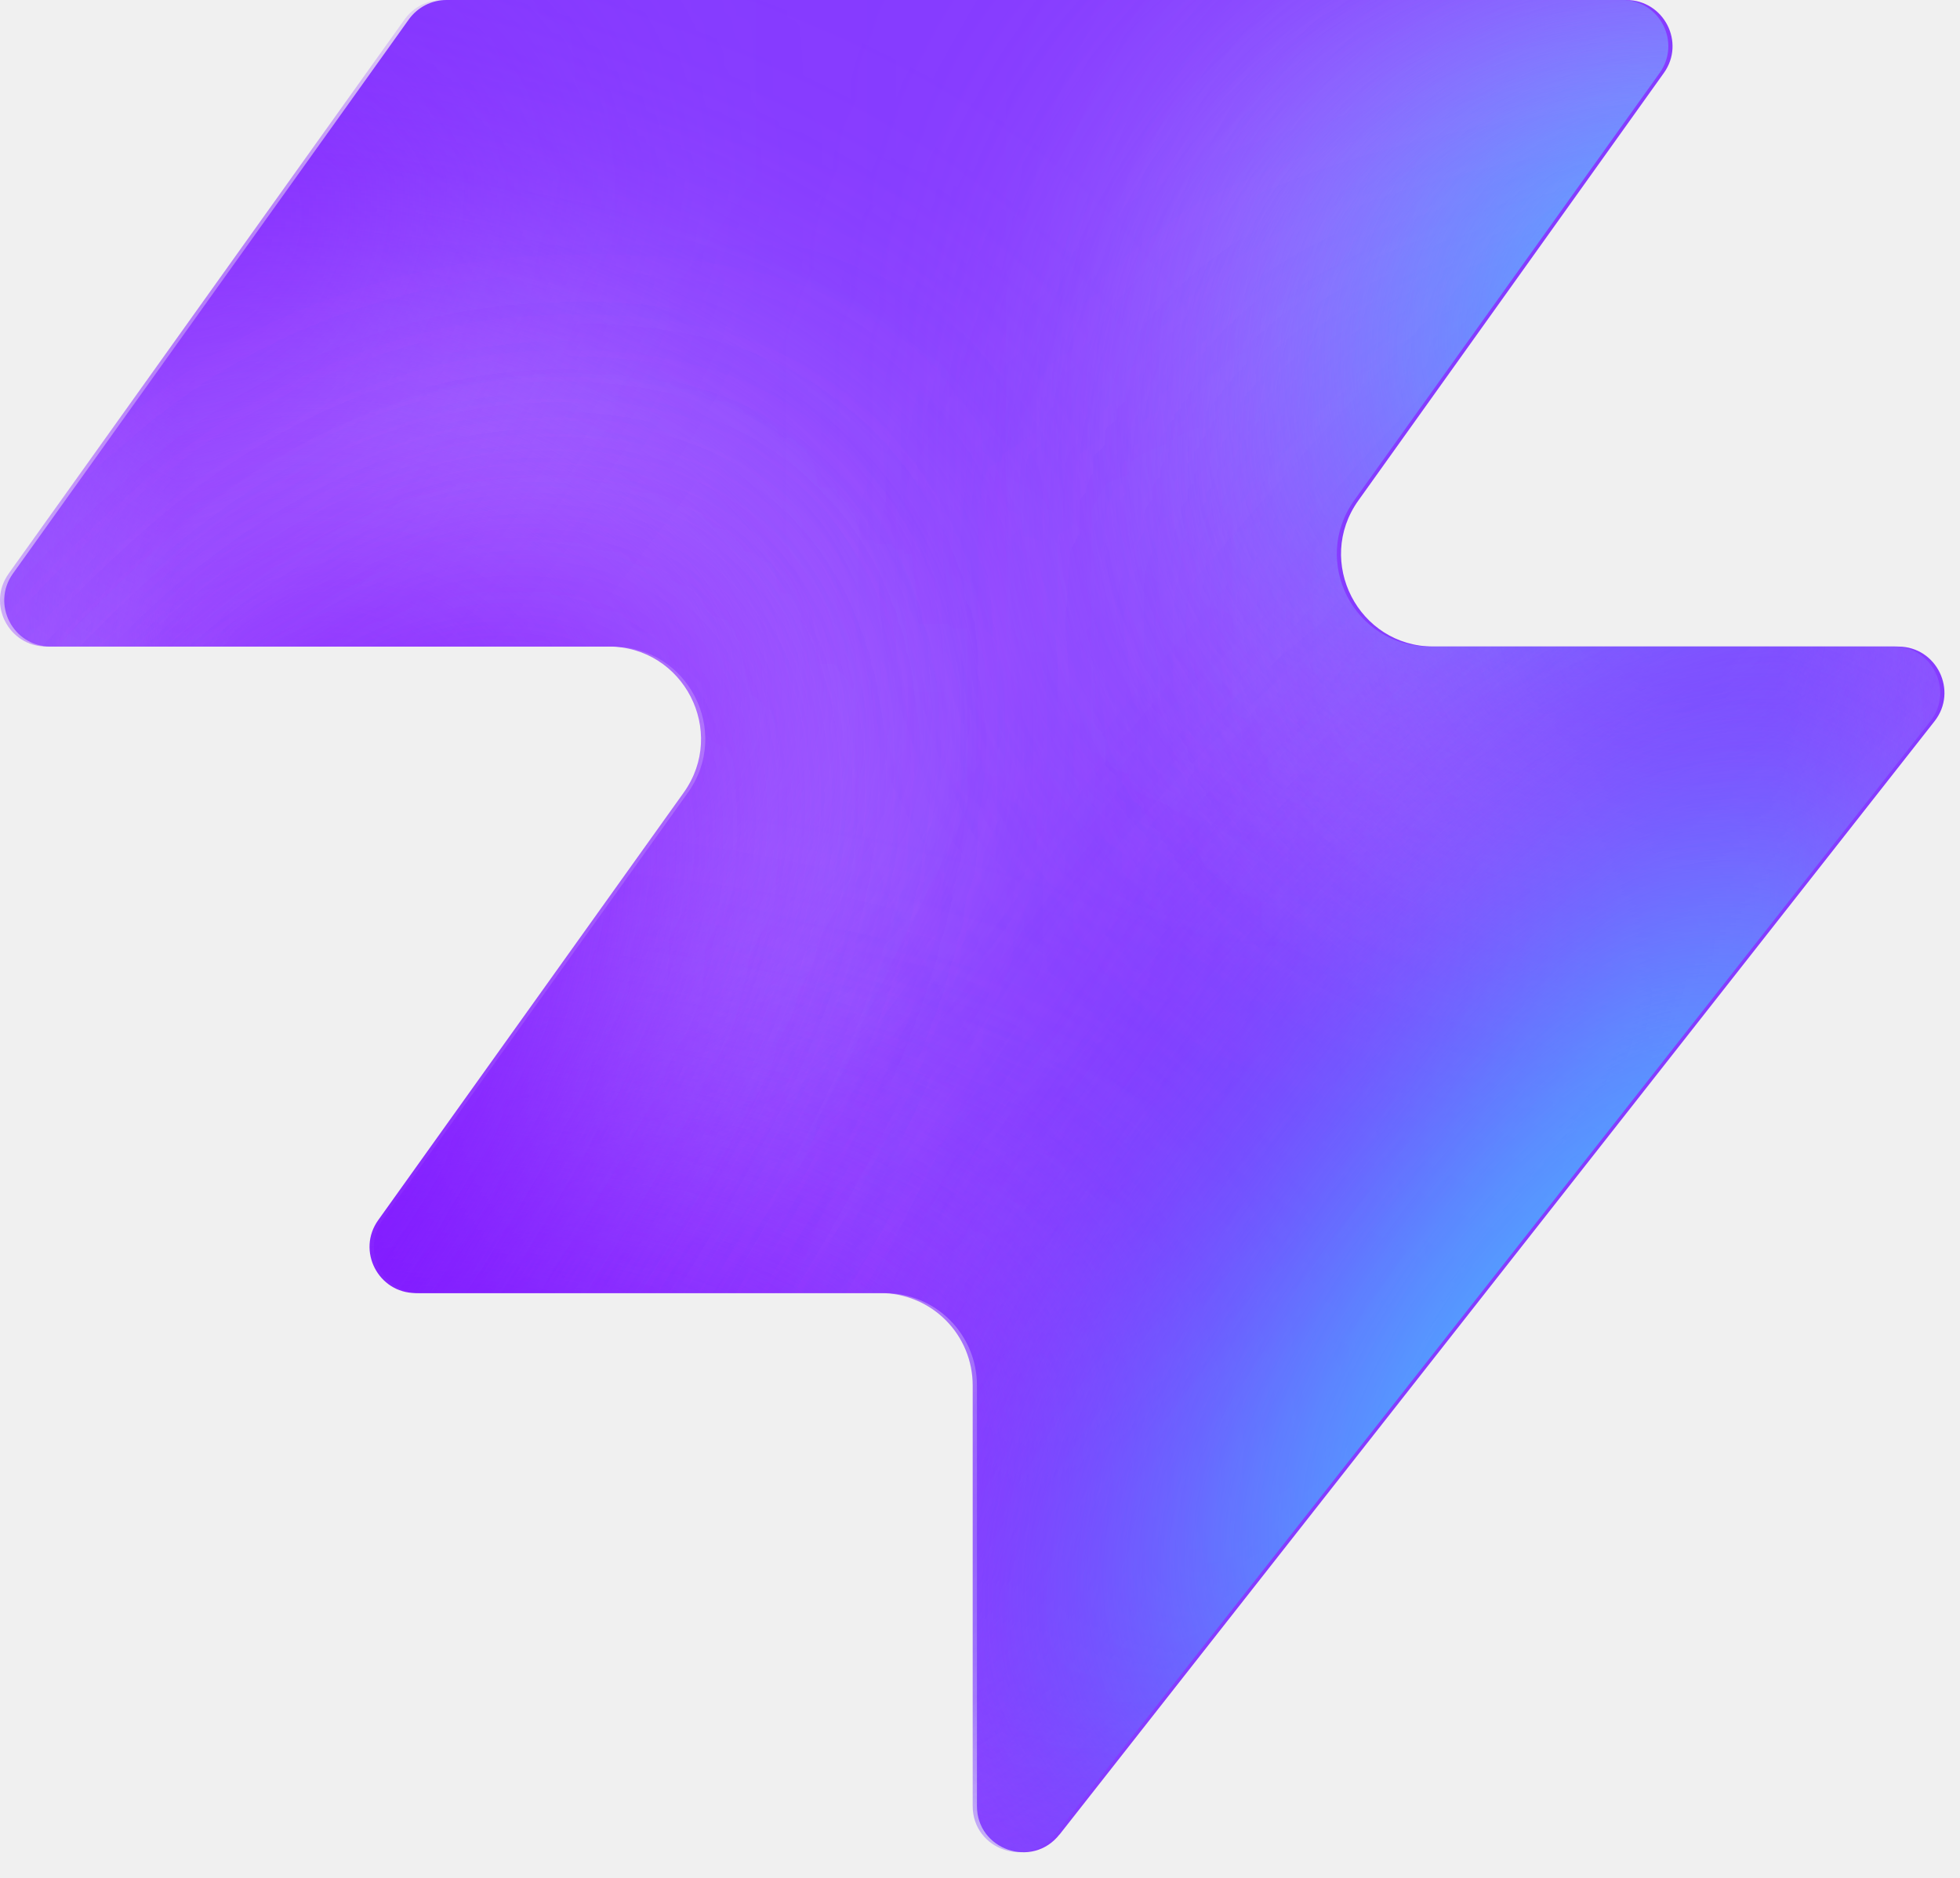
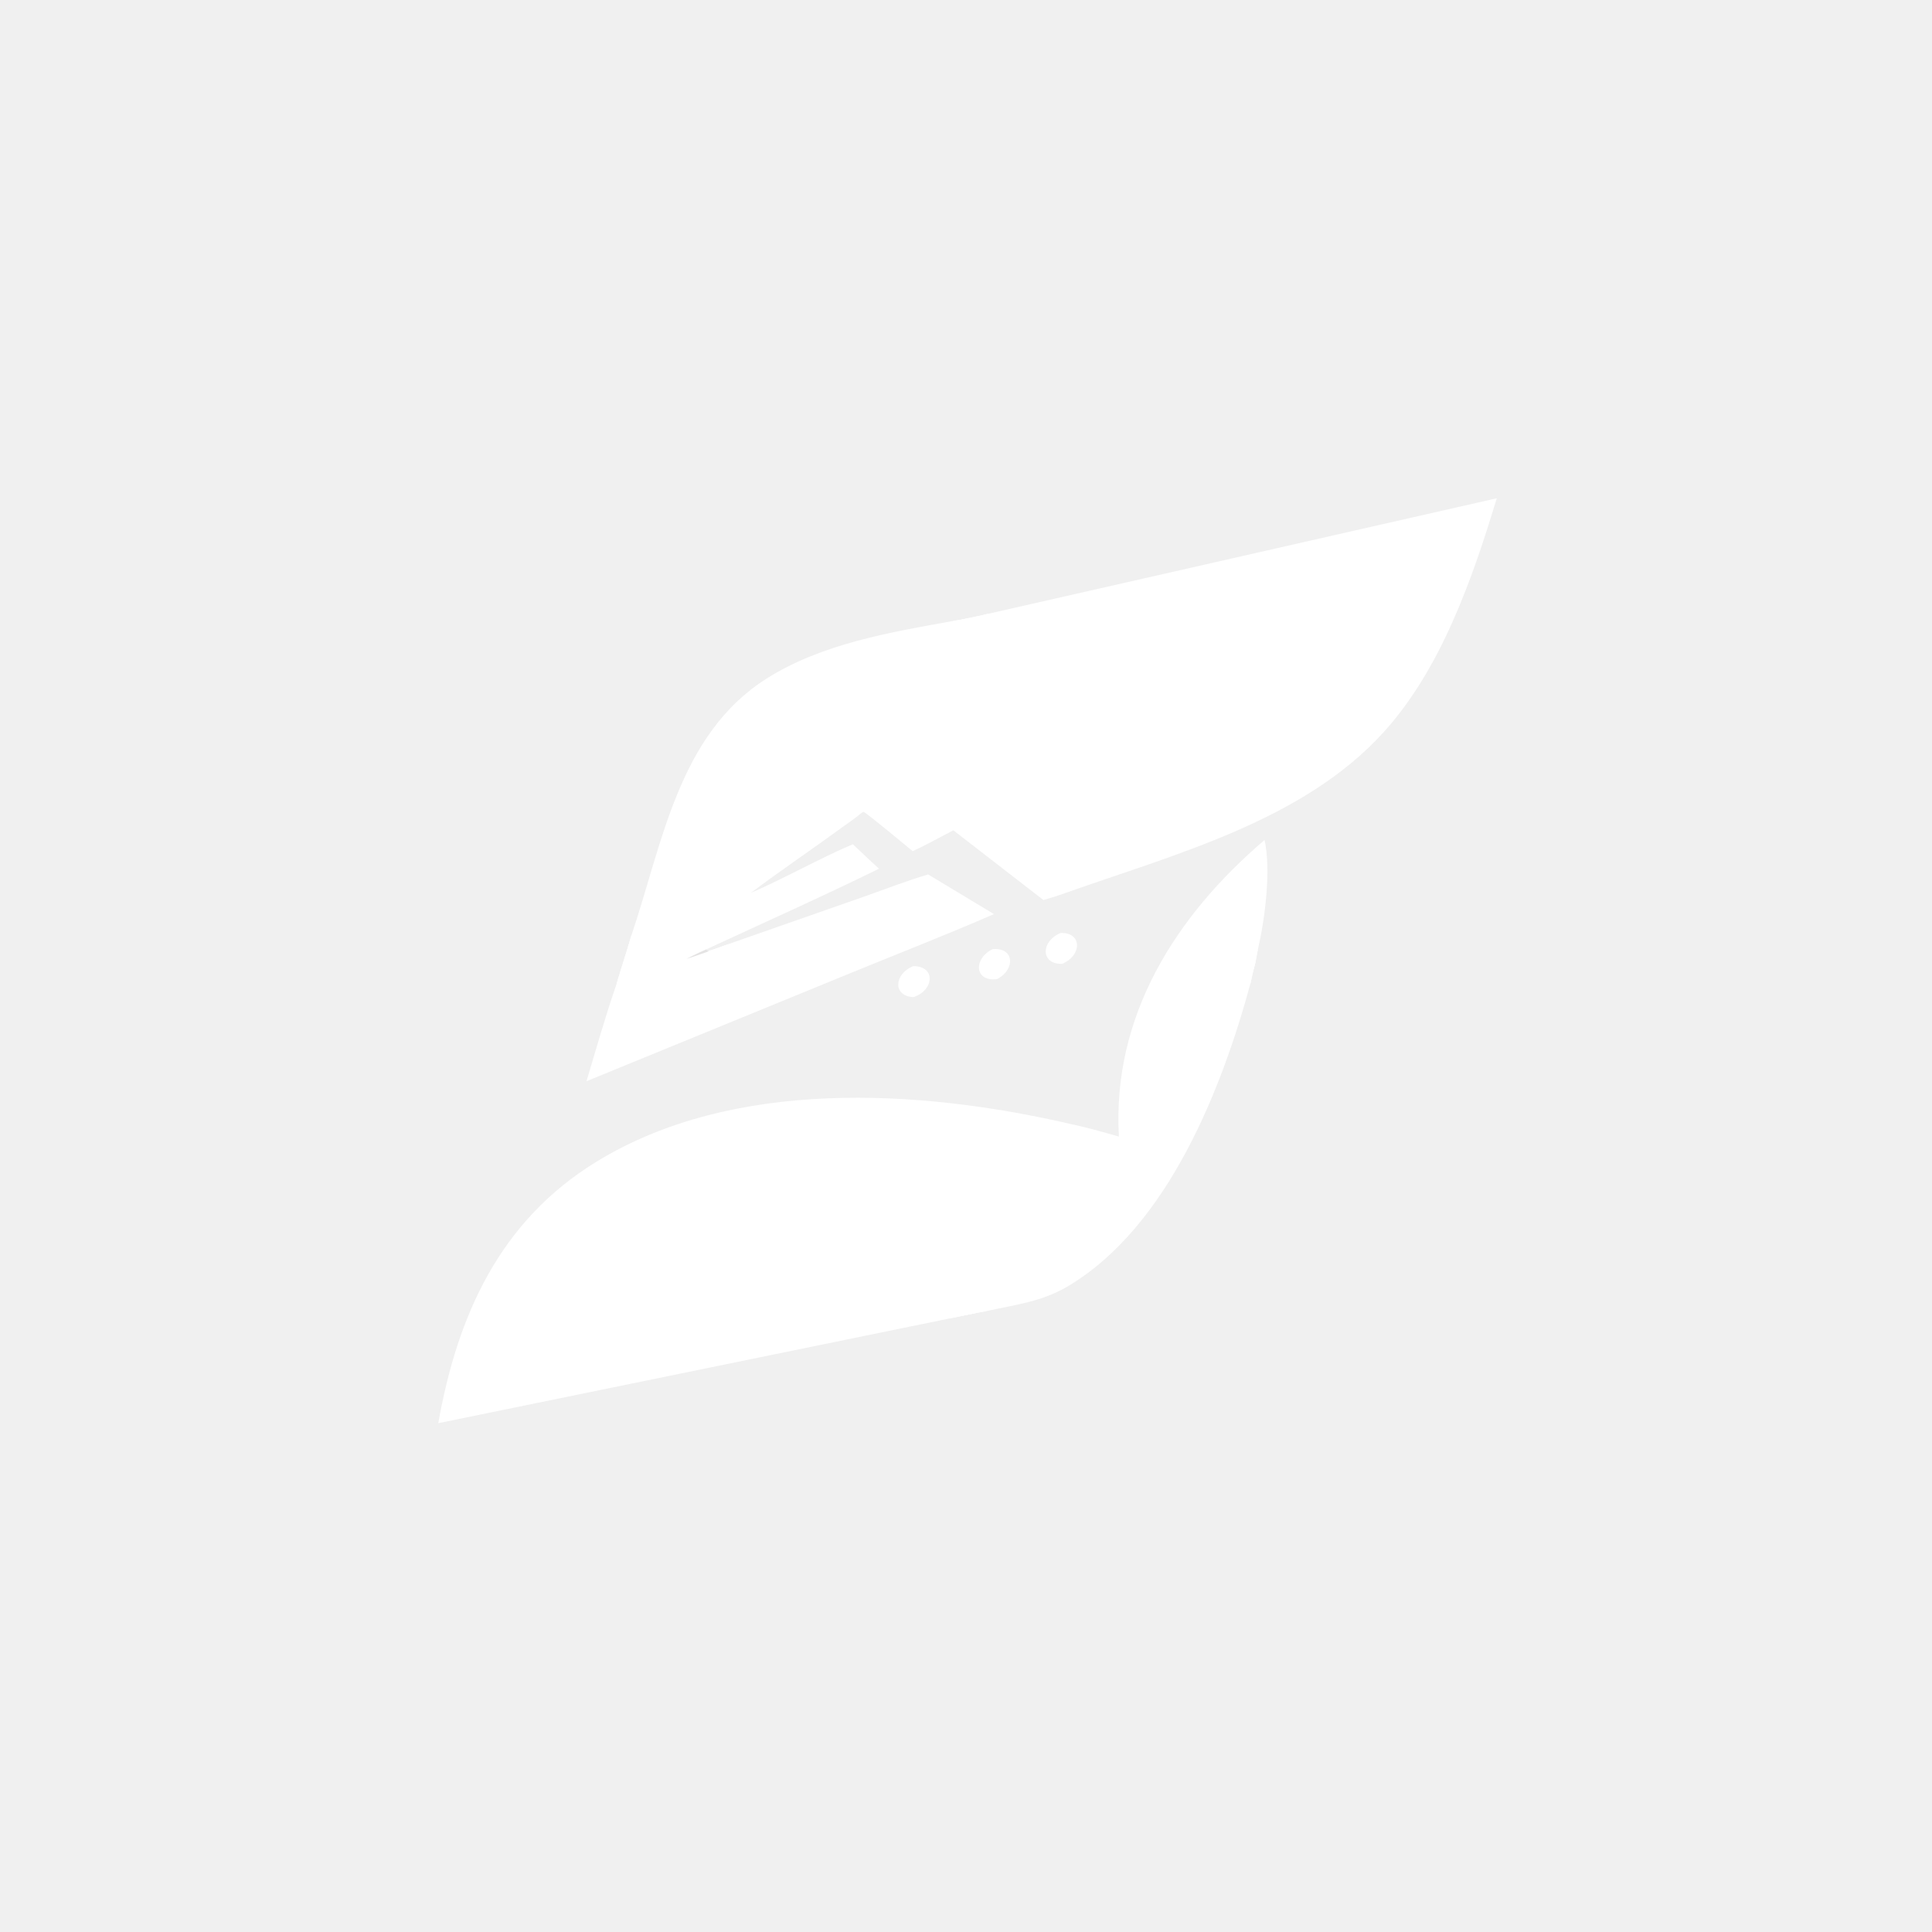
- <svg xmlns="http://www.w3.org/2000/svg" width="48" height="46" fill="none" viewBox="0 0 48 46">
-   <path fill="#863bff" d="M25.946 44.938c-.664.845-2.021.375-2.021-.698V33.937a2.26 2.26 0 0 0-2.262-2.262H10.287c-.92 0-1.456-1.04-.92-1.788l7.48-10.471c1.07-1.497 0-3.578-1.842-3.578H1.237c-.92 0-1.456-1.04-.92-1.788L10.013.474c.214-.297.556-.474.92-.474h28.894c.92 0 1.456 1.04.92 1.788l-7.48 10.471c-1.07 1.498 0 3.579 1.842 3.579h11.377c.943 0 1.473 1.088.89 1.83L25.947 44.94z" style="fill:#863bff;fill:color(display-p3 .525 .23 1);fill-opacity:1" />
-   <mask id="a" width="48" height="46" x="0" y="0" maskUnits="userSpaceOnUse" style="mask-type:alpha">
-     <path fill="#000" d="M25.842 44.938c-.664.844-2.021.375-2.021-.698V33.937a2.26 2.26 0 0 0-2.262-2.262H10.183c-.92 0-1.456-1.04-.92-1.788l7.48-10.471c1.07-1.498 0-3.579-1.842-3.579H1.133c-.92 0-1.456-1.04-.92-1.787L9.91.473c.214-.297.556-.474.92-.474h28.894c.92 0 1.456 1.04.92 1.788l-7.48 10.471c-1.07 1.498 0 3.578 1.842 3.578h11.377c.943 0 1.473 1.088.89 1.832L25.843 44.94z" style="fill:#000;fill-opacity:1" />
-   </mask>
-   <g mask="url(#a)">
-     <g filter="url(#b)">
-       <ellipse cx="5.508" cy="14.704" fill="#ede6ff" rx="5.508" ry="14.704" style="fill:#ede6ff;fill:color(display-p3 .927 .903 1);fill-opacity:1" transform="matrix(.00324 1 1 -.00324 -4.47 31.516)" />
-     </g>
-     <g filter="url(#c)">
-       <ellipse cx="10.399" cy="29.851" fill="#ede6ff" rx="10.399" ry="29.851" style="fill:#ede6ff;fill:color(display-p3 .927 .903 1);fill-opacity:1" transform="matrix(.00324 1 1 -.00324 -39.328 7.883)" />
-     </g>
-     <g filter="url(#d)">
-       <ellipse cx="5.508" cy="30.487" fill="#7e14ff" rx="5.508" ry="30.487" style="fill:#7e14ff;fill:color(display-p3 .492 .077 1);fill-opacity:1" transform="rotate(89.814 -25.913 -14.639)scale(1 -1)" />
-     </g>
-     <g filter="url(#e)">
-       <ellipse cx="5.508" cy="30.599" fill="#7e14ff" rx="5.508" ry="30.599" style="fill:#7e14ff;fill:color(display-p3 .492 .077 1);fill-opacity:1" transform="rotate(89.814 -32.644 -3.334)scale(1 -1)" />
-     </g>
-     <g filter="url(#f)">
-       <ellipse cx="5.508" cy="30.599" fill="#7e14ff" rx="5.508" ry="30.599" style="fill:#7e14ff;fill:color(display-p3 .492 .077 1);fill-opacity:1" transform="matrix(.00324 1 1 -.00324 -34.34 30.47)" />
-     </g>
-     <g filter="url(#g)">
-       <ellipse cx="14.072" cy="22.078" fill="#ede6ff" rx="14.072" ry="22.078" style="fill:#ede6ff;fill:color(display-p3 .927 .903 1);fill-opacity:1" transform="rotate(93.35 24.506 48.493)scale(-1 1)" />
-     </g>
-     <g filter="url(#h)">
-       <ellipse cx="3.47" cy="21.501" fill="#7e14ff" rx="3.47" ry="21.501" style="fill:#7e14ff;fill:color(display-p3 .492 .077 1);fill-opacity:1" transform="rotate(89.009 28.708 47.59)scale(-1 1)" />
-     </g>
-     <g filter="url(#i)">
-       <ellipse cx="3.47" cy="21.501" fill="#7e14ff" rx="3.47" ry="21.501" style="fill:#7e14ff;fill:color(display-p3 .492 .077 1);fill-opacity:1" transform="rotate(89.009 28.708 47.59)scale(-1 1)" />
-     </g>
-     <g filter="url(#j)">
-       <ellipse cx=".387" cy="8.972" fill="#7e14ff" rx="4.407" ry="29.108" style="fill:#7e14ff;fill:color(display-p3 .492 .077 1);fill-opacity:1" transform="rotate(39.51 .387 8.972)" />
-     </g>
-     <g filter="url(#k)">
-       <ellipse cx="47.523" cy="-6.092" fill="#7e14ff" rx="4.407" ry="29.108" style="fill:#7e14ff;fill:color(display-p3 .492 .077 1);fill-opacity:1" transform="rotate(37.892 47.523 -6.092)" />
-     </g>
-     <g filter="url(#l)">
-       <ellipse cx="41.412" cy="6.333" fill="#47bfff" rx="5.971" ry="9.665" style="fill:#47bfff;fill:color(display-p3 .28 .748 1);fill-opacity:1" transform="rotate(37.892 41.412 6.333)" />
-     </g>
-     <g filter="url(#m)">
-       <ellipse cx="-1.879" cy="38.332" fill="#7e14ff" rx="4.407" ry="29.108" style="fill:#7e14ff;fill:color(display-p3 .492 .077 1);fill-opacity:1" transform="rotate(37.892 -1.88 38.332)" />
-     </g>
-     <g filter="url(#n)">
-       <ellipse cx="-1.879" cy="38.332" fill="#7e14ff" rx="4.407" ry="29.108" style="fill:#7e14ff;fill:color(display-p3 .492 .077 1);fill-opacity:1" transform="rotate(37.892 -1.88 38.332)" />
-     </g>
-     <g filter="url(#o)">
-       <ellipse cx="35.651" cy="29.907" fill="#7e14ff" rx="4.407" ry="29.108" style="fill:#7e14ff;fill:color(display-p3 .492 .077 1);fill-opacity:1" transform="rotate(37.892 35.651 29.907)" />
-     </g>
-     <g filter="url(#p)">
-       <ellipse cx="38.418" cy="32.4" fill="#47bfff" rx="5.971" ry="15.297" style="fill:#47bfff;fill:color(display-p3 .28 .748 1);fill-opacity:1" transform="rotate(37.892 38.418 32.4)" />
-     </g>
+ <svg xmlns="http://www.w3.org/2000/svg" width="1080" height="1080" viewBox="0 0 1080 1080" fill="none">
+   <g clip-path="url(#clip0_227_76)">
+     <path d="M552.398 343.118L836.699 278.543C823.12 323.392 805.586 373.966 773.37 409.395C728.214 459.06 656.39 477.575 595.123 499.345C591.31 500.7 587.171 502.054 583.295 503.126L532.918 464.133C526.28 467.565 516.759 472.879 510.17 475.791C506.709 472.952 485.304 455.082 482.691 453.792L481.808 454.237C478.431 457.234 474.183 459.951 470.517 462.64C453.719 474.958 436.291 486.647 419.663 499.178C438.565 490.988 458.33 479.726 476.769 471.934C481.55 476.446 486.494 481.238 491.369 485.612C460.133 500.971 426.315 516.064 394.604 530.787L396.263 531.578C399.711 530.513 403.453 529.089 406.882 527.866L481.468 501.778C492.643 497.857 507.724 492.056 518.844 488.824L555.625 510.989C529.558 522.34 501.326 533.355 474.909 544.177L327.853 604.41C332.847 587.693 338.936 566.441 344.618 550.172C347.2 541.139 350.284 532.274 352.867 523.17C370.225 472.119 378.966 410.863 428.308 379.483C459.054 359.929 497.264 353.507 532.569 347.172L537.463 346.35C540.406 345.808 543.485 345.114 546.428 344.496L552.398 343.118Z" fill="white" />
+     <path d="M396.263 531.578C399.711 530.513 403.453 529.089 406.882 527.866C407.38 530.065 407.015 529.991 408.32 531.436C412.172 531.23 411.692 527.297 415.345 529.748C416.248 531.294 415.701 549.566 415.16 552.229C413.599 559.907 406.191 558.958 400.245 558.051C397.982 556.1 396.284 555.093 395.916 552.081L396.652 551.338C401.535 551.348 405.007 554.381 408.581 552.488C409.425 550.531 409.56 550.378 409.627 548.3L409.226 547.805C405.906 548.886 402.536 550.062 399.108 548.49C397.514 547.741 396.235 546.449 395.498 544.852C394.522 542.684 395.315 535.428 395.663 532.881L395.022 532.211L396.263 531.578Z" fill="white" />
+     <path d="M402.834 535.138C409.295 534.864 412.395 539.003 407.258 544.034C405.184 544.715 404.92 544.546 402.907 543.607C400.354 540.744 401.136 538.149 402.834 535.138Z" fill="white" />
+     <path d="M371.801 529.659C373.206 529.675 374.61 529.722 376.012 529.812C381.993 535.059 381.102 525.04 390.748 532.528L394.604 530.787L396.263 531.578L395.022 532.211L391.831 533.319C391.704 536.984 392.129 546.122 391.471 549.028C390.145 550.014 389.655 549.629 387.581 549.635C383.616 546.729 387.543 534.732 381.617 534.12C376.345 536.409 377.813 544.293 377.791 549.434L371.477 549.439C371.438 543.032 371.689 536.092 371.801 529.659Z" fill="white" />
+     <path d="M394.604 530.787L396.263 531.578L395.022 532.211L391.831 533.319C389.088 534.326 386.493 535.143 383.71 536.019C386.008 534.832 388.422 533.677 390.748 532.528L394.604 530.787Z" fill="#E4E3E3" />
+     <path d="M546.428 344.496L552.398 343.118C551.58 346.863 551.327 347.542 549.286 350.757L558.256 350.622C558.172 353.256 558.119 354.329 558.451 356.905C553.959 356.943 535.064 357.499 532.111 356.299C531.045 349.641 535.301 351.724 532.569 347.172L537.463 346.35C540.406 345.808 543.485 345.114 546.428 344.496Z" fill="white" />
+     <path d="M537.463 346.35C540.406 345.808 543.486 345.114 546.428 344.496C546.697 352.6 540.047 353.266 537.463 346.35Z" fill="white" />
+     <path d="M352.867 523.17C354.415 523.41 356.073 523.369 357.053 524.209C357.332 528.056 357.938 546.66 356.783 549.424C352.021 551.575 353.26 547.451 348.871 547.884C347.164 549.45 346.868 549.603 344.618 550.173C347.201 541.139 350.284 532.274 352.867 523.17Z" fill="white" />
+     <path d="M481.809 454.237C481.586 452.853 481.266 452.778 482.22 451.665C487.773 445.191 494.842 439.258 500.571 433.053L501.468 432.94C502.014 436.441 485.645 449.019 482.692 453.792L481.809 454.237Z" fill="white" />
+     <path d="M539.736 394.567C551.675 393.442 553.943 398.988 549.55 408.904C550.436 409.334 550.077 409.184 550.984 409.532L551.612 409.77C552.166 411.487 551.749 413.569 551.596 415.498C542.684 415.327 530.597 417.869 524.03 411.54C521.52 405.711 523.659 392.575 530.524 395.913C531.41 399.815 526.373 403.377 529.416 408.224C531.267 409.278 531.23 409.173 533.419 409.256C534.273 404.04 526.981 398.371 539.736 394.567Z" fill="white" />
+     <path d="M540.127 400.933C542.352 399.869 545.015 400.801 546.096 403.018C547.177 405.236 546.265 407.909 544.055 409.006C541.825 410.115 539.114 409.192 538.023 406.951C536.931 404.709 537.875 402.008 540.127 400.933Z" fill="white" />
+     <path d="M702.401 323.539L702.976 323.976C703.988 325.669 703.846 371.656 703.909 376.954C709.204 376.965 753.669 376.584 755.679 377.829C750.363 379.33 710.817 379.183 703.751 378.702C703.619 396.143 703.614 413.585 703.746 431.025L702.749 431.129L702.069 430.551C701.32 414.916 701.874 394.603 701.847 378.745C695.519 378.867 651.966 379.43 648.96 377.968C654.265 376.308 693.452 377.032 701.889 376.954L701.842 343.741C701.837 338.509 701.605 328.351 702.401 323.539Z" fill="white" />
+     <path d="M532.074 371.226L551.997 371.216C551.865 374.817 552.567 376.062 549.308 377.932C554.418 388.33 552.145 391.273 540.659 391.423C537.901 391.403 535.033 391.592 532.269 391.723L532.311 385.383C537.49 385.527 544.15 386.332 547.847 381.974C547.662 376.392 535.913 377.468 532.016 377.586L532.074 371.226Z" fill="white" />
+     <path d="M578.554 431.146C582.356 432.685 628.931 479.425 632.934 484.913C632.644 484.951 631.463 485.104 631.252 484.908C614.345 469.245 598.092 452.116 581.776 435.744C580.078 434.039 579.282 432.731 578.554 431.146Z" fill="white" />
+     <path d="M532.111 360.764C538.597 360.885 545.115 361.086 551.596 360.852C551.612 362.97 551.733 365.198 551.812 367.324C545.532 367.136 538.608 367.339 532.153 367.219L532.111 360.764Z" fill="white" />
+     <path d="M361.353 529.822C363.538 529.812 365.213 529.622 367.257 530.371C367.949 534.352 367.476 544.314 367.842 549.497L361.404 549.45C361.161 543.27 361.332 536.071 361.353 529.822Z" fill="white" />
+     <path d="M556.928 359.813C561.737 361.736 560.646 364.626 558.531 368.171C553.115 366.748 552.377 363.159 556.928 359.813Z" fill="white" />
+     <path d="M363.713 520.987C366.63 521.472 368.044 521.844 367.944 525.193C366.656 527.23 367.169 526.57 364.553 527.665C361.916 526.89 360.925 526.22 360.887 523.462C361.746 521.779 362.028 521.842 363.713 520.987Z" fill="white" />
+     <path d="M625.483 635.354C621.607 567.896 657.271 511.898 706.899 469.566C710.649 486.526 707.11 513.722 703.139 530.924L701.736 538.17L700.729 542.078L698.989 549.83C682.979 608.75 653.02 685.31 597.486 718.717C582.525 727.719 568.028 729.222 551.496 732.881L545.659 733.957L538.323 735.476L530.703 737.042L245.002 795.556C255.712 735.328 279.316 682.641 333.279 649.498C409.683 602.58 513.637 608.85 597.38 628.066L597.934 628.209C606.836 630.028 616.76 632.876 625.483 635.354Z" fill="white" />
+     <path d="M524.849 723.083C528.957 723.031 548.775 722.139 551.127 724.112C551.575 725.641 550.241 728.916 549.698 730.64C550.294 732.444 549.782 731.668 551.496 732.881L545.658 733.957L538.323 735.476L530.703 737.042C531.072 733.852 532.058 732.069 533.461 729.306L524.799 729.327L524.849 723.083Z" fill="white" />
+     <path d="M538.323 735.476L536.963 734.521C536.456 732.391 536.409 733.43 537.226 731.299C540.749 727.919 545.136 728.325 545.658 733.957L538.323 735.476Z" fill="white" />
+     <path d="M698.989 549.83C694.391 549.587 690.736 549.292 687.909 545.131C686.359 542.816 685.842 539.958 686.486 537.242C687.071 534.568 688.795 532.29 691.205 530.993C695.572 528.63 698.736 529.759 703.139 530.924L701.736 538.17L700.729 542.078L698.989 549.83Z" fill="white" />
+     <path d="M700.729 542.078C700.297 542.368 699.869 542.653 699.432 542.932C689.882 549.049 689.491 528.035 701.736 538.17L700.729 542.078Z" fill="white" />
+     <path d="M597.38 628.066L597.934 628.209C596.895 631.294 581.766 646.307 579.361 646.766C581.259 642.895 593.742 630.687 597.38 628.066Z" fill="white" />
+     <path d="M531.52 664.501C540.174 664.585 562.881 661.294 560.772 674.979C560.292 678.059 557.318 684.234 554.017 685.035L552.983 684.36C551.506 680.727 555.029 678.338 555.029 673.175C553.605 671.799 551.016 669.948 548.949 670.518L548.928 671.556C556.031 682.167 546.576 685.985 537.015 685.42C526.369 678.976 532.169 677.252 533.677 670.971L531.831 670.512C531.267 668.651 531.499 666.531 531.52 664.501Z" fill="white" />
+     <path d="M539.267 670.649C545.294 670.323 548.875 674.763 543.006 679.261C536.467 679.208 534.057 675.775 539.267 670.649Z" fill="white" />
+     <path d="M377.466 648.38C377.611 648.506 377.77 648.617 377.902 648.759C379.412 650.373 378.753 696.326 378.778 701.963C386.84 701.947 425.239 701.42 430.754 702.812C427.363 704.684 385.539 703.978 378.898 703.993C378.701 711.935 379.47 753.205 377.862 756.928C376.289 752.646 376.82 710.896 376.796 703.941C369.802 703.946 327.085 704.7 324.009 702.717C325.871 701.504 371.508 701.905 376.873 701.895C376.723 691.237 376.897 680.279 376.83 669.605C376.8 664.775 376.623 652.63 377.466 648.38Z" fill="white" />
+     <path d="M672.727 524.246C676.023 524.3 677.252 524.681 680.331 525.654C681.755 527.074 683.395 529.042 683.875 531.019L683.227 531.584C679.725 531.99 678.618 531.431 675.49 529.685L674.847 529.321C672.374 529.4 672.88 529 671.361 530.281C672.057 532.132 677.647 535.059 679.625 536.335C687.482 541.419 685.937 547.246 677.03 549.587C672.69 549.603 667.992 548.553 665.355 544.751C665.023 542.747 664.922 543.707 665.74 541.777C670.09 540.269 674.093 545.674 677.136 544.034C677.299 537.047 667.87 539.815 665.924 534.69C663.298 527.781 667.132 525.549 672.727 524.246Z" fill="white" />
+     <path d="M540.295 688.41C544.108 688.6 547.515 687.588 550.378 689.291C551.491 690.884 551.138 692.46 551.064 694.496C546.128 694.702 538.924 693.162 536.235 697.792C535.929 699.801 536.636 700.592 537.616 702.406C541.329 702.496 546.455 701.974 550.104 702.744C551.022 702.939 550.869 703.297 551.407 704.489C551.259 706.034 551.312 707.331 550.499 708.613C546.254 709.109 535.945 708.797 531.241 708.755C531.193 706.688 531.22 705.09 531.331 703.028C532.28 702.438 532.538 702.343 533.577 702.021C533.53 697.243 525.053 689.808 540.295 688.41Z" fill="white" />
+     <path d="M533.894 712.705L550.969 712.478C550.99 714.451 551.407 717.514 550.457 718.949L549.097 719.149L531.547 719.06C531.462 716.544 531.035 714.988 532.137 713L533.894 712.705Z" fill="white" />
+     <path d="M524.223 712.22C525.472 712.225 525.775 712.341 527.007 712.626C529.896 715.104 529.327 716.702 527.36 719.571C521.768 719.909 522.623 715.816 524.223 712.22Z" fill="white" />
+     <path d="M592.887 521.552C604.953 521.101 604.974 534.104 593.736 538.803C581.47 539.077 581.818 526.083 592.887 521.552Z" fill="white" />
+     <path d="M510.552 540.069C523.274 540.09 522.168 553.569 510.673 557.376C498.92 556.965 499.704 544.361 510.552 540.069Z" fill="white" />
+     <path d="M554.934 530.555C567.127 529.543 567.728 542.03 557.334 547.33C544.583 548.896 544.039 535.808 554.934 530.555Z" fill="white" />
  </g>
  <defs>
-     <filter id="b" width="60.045" height="41.654" x="-19.77" y="16.149" color-interpolation-filters="sRGB" filterUnits="userSpaceOnUse">
-       <feFlood flood-opacity="0" result="BackgroundImageFix" />
-       <feBlend in="SourceGraphic" in2="BackgroundImageFix" result="shape" />
-       <feGaussianBlur result="effect1_foregroundBlur_2002_17158" stdDeviation="7.659" />
-     </filter>
-     <filter id="c" width="90.34" height="51.437" x="-54.613" y="-7.533" color-interpolation-filters="sRGB" filterUnits="userSpaceOnUse">
-       <feFlood flood-opacity="0" result="BackgroundImageFix" />
-       <feBlend in="SourceGraphic" in2="BackgroundImageFix" result="shape" />
-       <feGaussianBlur result="effect1_foregroundBlur_2002_17158" stdDeviation="7.659" />
-     </filter>
-     <filter id="d" width="79.355" height="29.4" x="-49.64" y="2.03" color-interpolation-filters="sRGB" filterUnits="userSpaceOnUse">
-       <feFlood flood-opacity="0" result="BackgroundImageFix" />
-       <feBlend in="SourceGraphic" in2="BackgroundImageFix" result="shape" />
-       <feGaussianBlur result="effect1_foregroundBlur_2002_17158" stdDeviation="4.596" />
-     </filter>
-     <filter id="e" width="79.579" height="29.4" x="-45.045" y="20.029" color-interpolation-filters="sRGB" filterUnits="userSpaceOnUse">
-       <feFlood flood-opacity="0" result="BackgroundImageFix" />
-       <feBlend in="SourceGraphic" in2="BackgroundImageFix" result="shape" />
-       <feGaussianBlur result="effect1_foregroundBlur_2002_17158" stdDeviation="4.596" />
-     </filter>
-     <filter id="f" width="79.579" height="29.4" x="-43.513" y="21.178" color-interpolation-filters="sRGB" filterUnits="userSpaceOnUse">
-       <feFlood flood-opacity="0" result="BackgroundImageFix" />
-       <feBlend in="SourceGraphic" in2="BackgroundImageFix" result="shape" />
-       <feGaussianBlur result="effect1_foregroundBlur_2002_17158" stdDeviation="4.596" />
-     </filter>
-     <filter id="g" width="74.749" height="58.852" x="15.756" y="-17.901" color-interpolation-filters="sRGB" filterUnits="userSpaceOnUse">
-       <feFlood flood-opacity="0" result="BackgroundImageFix" />
-       <feBlend in="SourceGraphic" in2="BackgroundImageFix" result="shape" />
-       <feGaussianBlur result="effect1_foregroundBlur_2002_17158" stdDeviation="7.659" />
-     </filter>
-     <filter id="h" width="61.377" height="25.362" x="23.548" y="2.284" color-interpolation-filters="sRGB" filterUnits="userSpaceOnUse">
-       <feFlood flood-opacity="0" result="BackgroundImageFix" />
-       <feBlend in="SourceGraphic" in2="BackgroundImageFix" result="shape" />
-       <feGaussianBlur result="effect1_foregroundBlur_2002_17158" stdDeviation="4.596" />
-     </filter>
-     <filter id="i" width="61.377" height="25.362" x="23.548" y="2.284" color-interpolation-filters="sRGB" filterUnits="userSpaceOnUse">
-       <feFlood flood-opacity="0" result="BackgroundImageFix" />
-       <feBlend in="SourceGraphic" in2="BackgroundImageFix" result="shape" />
-       <feGaussianBlur result="effect1_foregroundBlur_2002_17158" stdDeviation="4.596" />
-     </filter>
-     <filter id="j" width="56.045" height="63.649" x="-27.636" y="-22.853" color-interpolation-filters="sRGB" filterUnits="userSpaceOnUse">
-       <feFlood flood-opacity="0" result="BackgroundImageFix" />
-       <feBlend in="SourceGraphic" in2="BackgroundImageFix" result="shape" />
-       <feGaussianBlur result="effect1_foregroundBlur_2002_17158" stdDeviation="4.596" />
-     </filter>
-     <filter id="k" width="54.814" height="64.646" x="20.116" y="-38.415" color-interpolation-filters="sRGB" filterUnits="userSpaceOnUse">
-       <feFlood flood-opacity="0" result="BackgroundImageFix" />
-       <feBlend in="SourceGraphic" in2="BackgroundImageFix" result="shape" />
-       <feGaussianBlur result="effect1_foregroundBlur_2002_17158" stdDeviation="4.596" />
-     </filter>
-     <filter id="l" width="33.541" height="35.313" x="24.641" y="-11.323" color-interpolation-filters="sRGB" filterUnits="userSpaceOnUse">
-       <feFlood flood-opacity="0" result="BackgroundImageFix" />
-       <feBlend in="SourceGraphic" in2="BackgroundImageFix" result="shape" />
-       <feGaussianBlur result="effect1_foregroundBlur_2002_17158" stdDeviation="4.596" />
-     </filter>
-     <filter id="m" width="54.814" height="64.646" x="-29.286" y="6.009" color-interpolation-filters="sRGB" filterUnits="userSpaceOnUse">
-       <feFlood flood-opacity="0" result="BackgroundImageFix" />
-       <feBlend in="SourceGraphic" in2="BackgroundImageFix" result="shape" />
-       <feGaussianBlur result="effect1_foregroundBlur_2002_17158" stdDeviation="4.596" />
-     </filter>
-     <filter id="n" width="54.814" height="64.646" x="-29.286" y="6.009" color-interpolation-filters="sRGB" filterUnits="userSpaceOnUse">
-       <feFlood flood-opacity="0" result="BackgroundImageFix" />
-       <feBlend in="SourceGraphic" in2="BackgroundImageFix" result="shape" />
-       <feGaussianBlur result="effect1_foregroundBlur_2002_17158" stdDeviation="4.596" />
-     </filter>
-     <filter id="o" width="54.814" height="64.646" x="8.244" y="-2.416" color-interpolation-filters="sRGB" filterUnits="userSpaceOnUse">
-       <feFlood flood-opacity="0" result="BackgroundImageFix" />
-       <feBlend in="SourceGraphic" in2="BackgroundImageFix" result="shape" />
-       <feGaussianBlur result="effect1_foregroundBlur_2002_17158" stdDeviation="4.596" />
-     </filter>
-     <filter id="p" width="39.409" height="43.623" x="18.713" y="10.588" color-interpolation-filters="sRGB" filterUnits="userSpaceOnUse">
-       <feFlood flood-opacity="0" result="BackgroundImageFix" />
-       <feBlend in="SourceGraphic" in2="BackgroundImageFix" result="shape" />
-       <feGaussianBlur result="effect1_foregroundBlur_2002_17158" stdDeviation="4.596" />
-     </filter>
+     <clipPath id="clip0_227_76">
+       <rect width="1080" height="1080" fill="white" />
+     </clipPath>
  </defs>
</svg>
